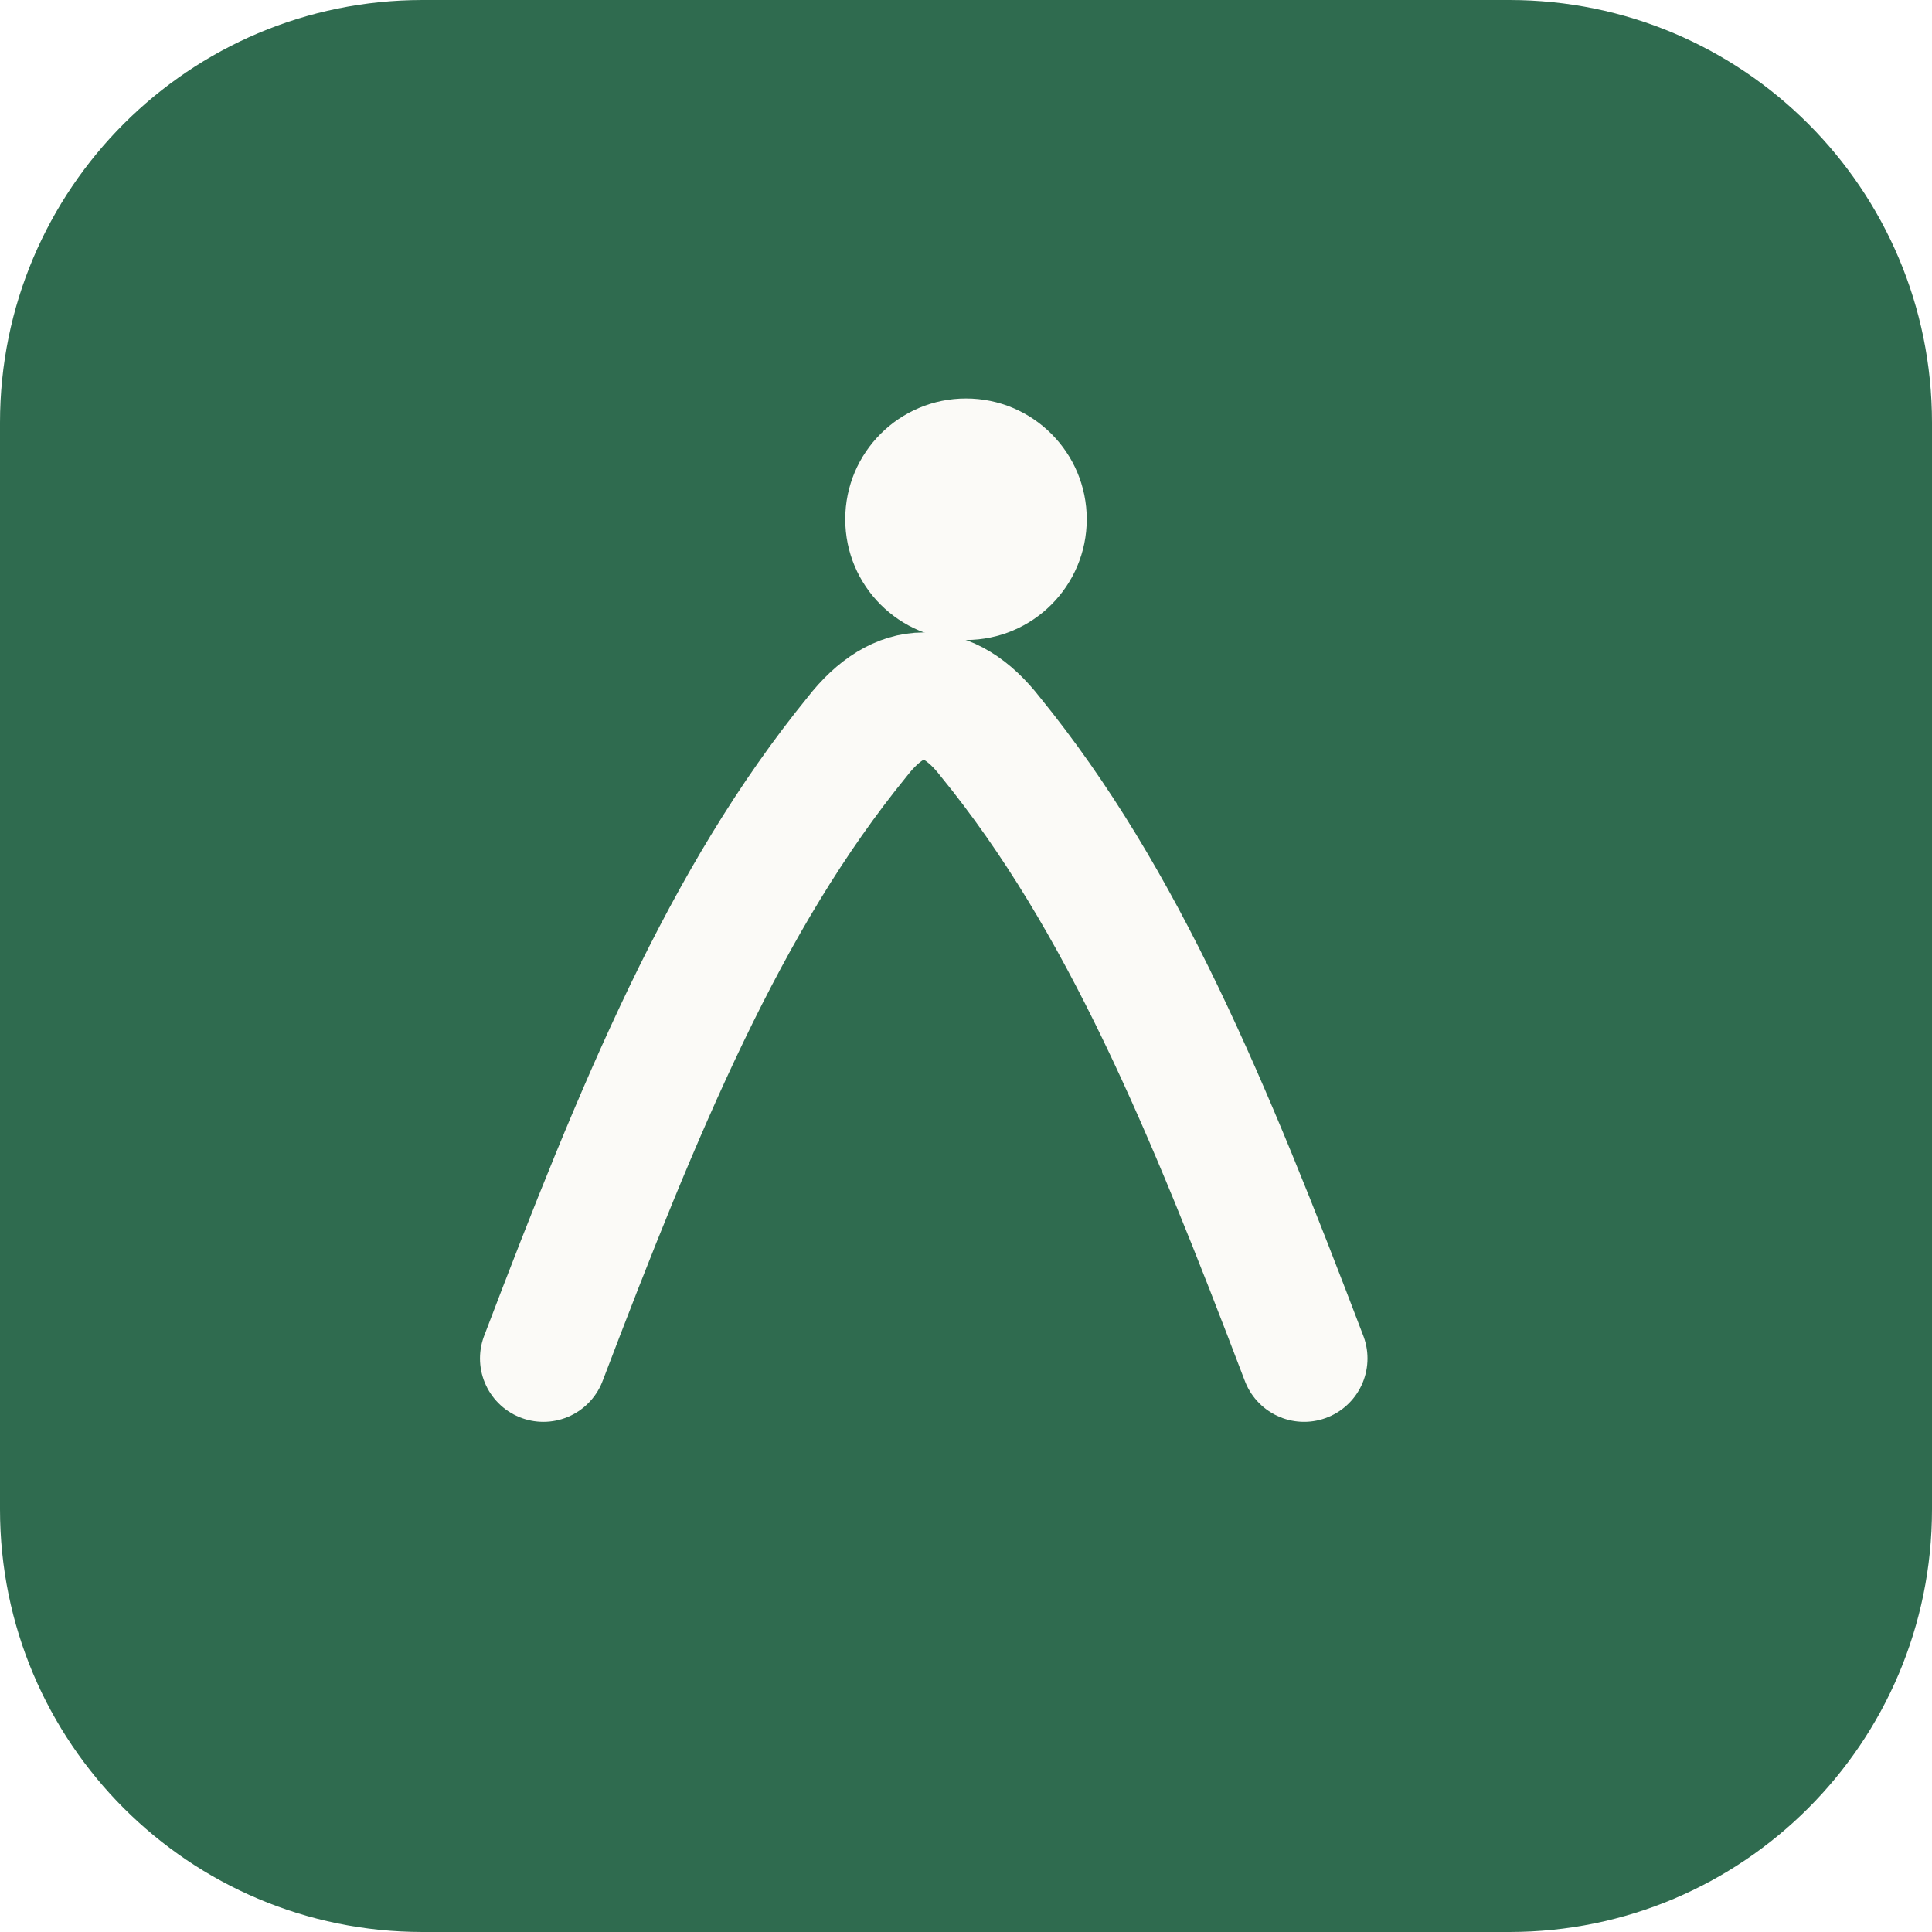
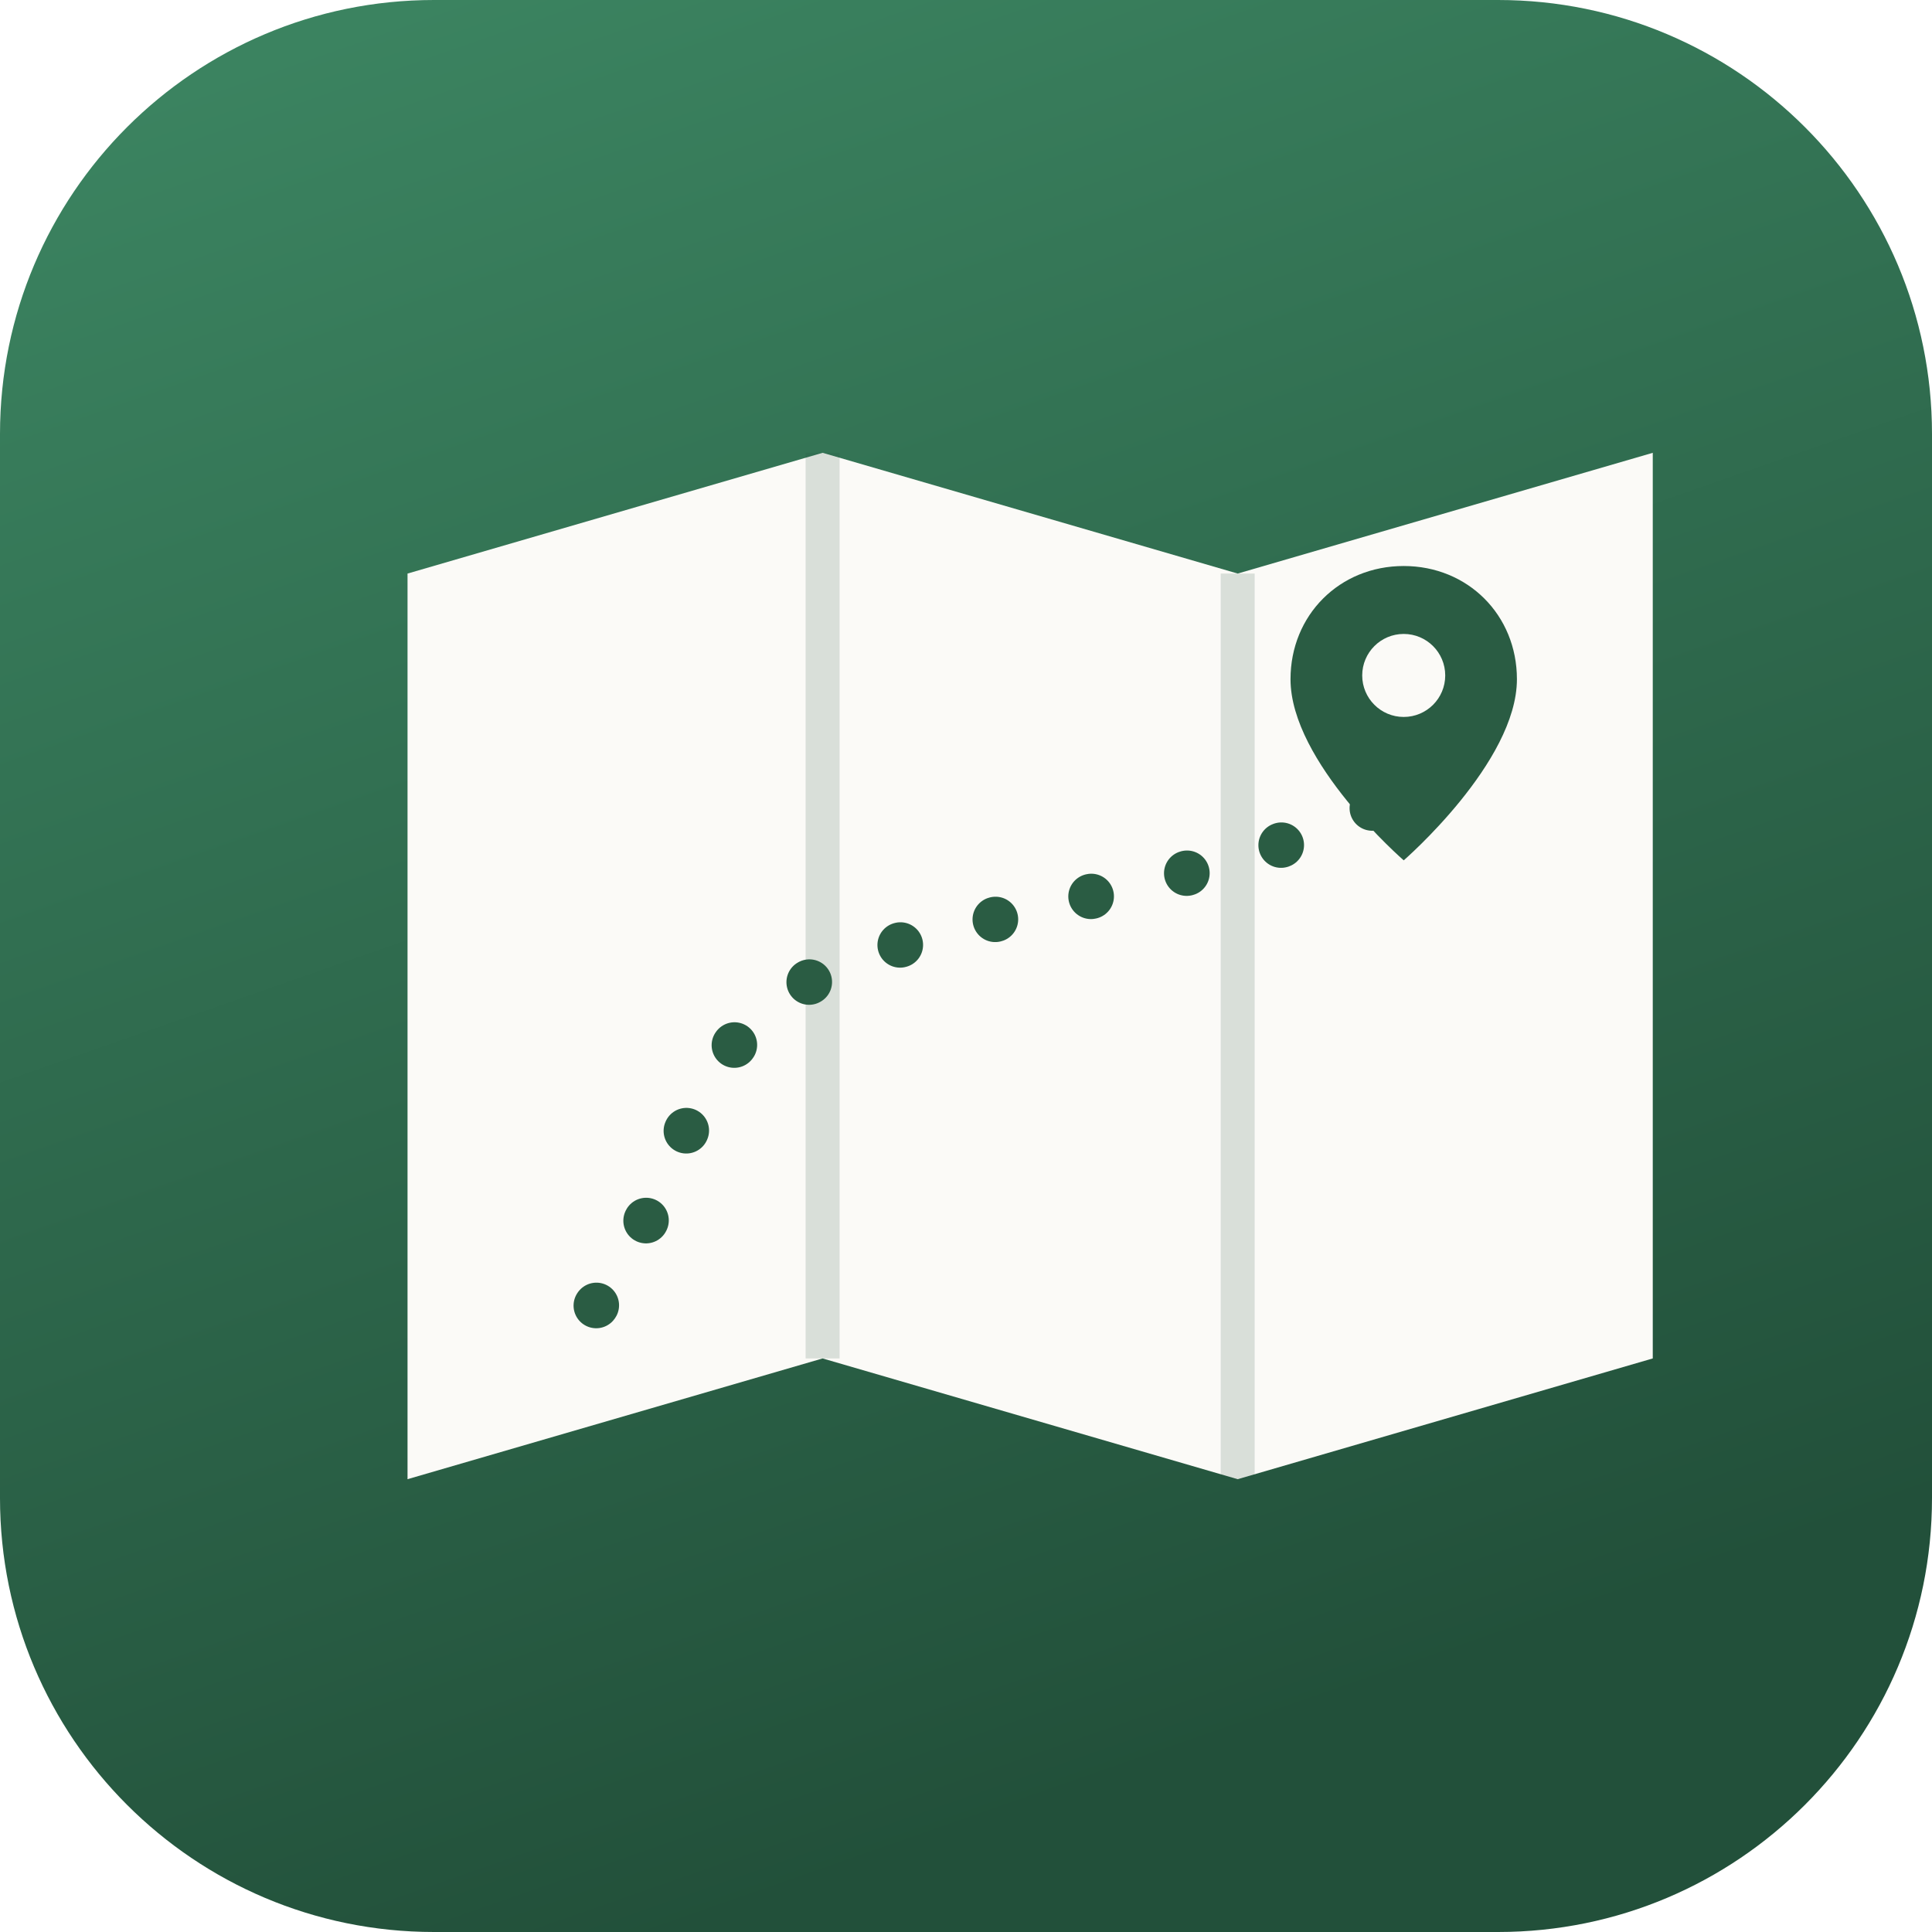
- <svg xmlns="http://www.w3.org/2000/svg" viewBox="0 0 32 32">
-   <rect width="32" height="32" rx="7" fill="#2f6b4f" />
-   <path d="M9 22.5c1.6-4.2 3-7.6 5.2-10.3.7-.9 1.5-.9 2.2 0 2.2 2.7 3.6 6.1 5.2 10.3" fill="none" stroke="#fbfaf7" stroke-width="2.1" stroke-linecap="round" />
-   <circle cx="16" cy="8.6" r="2" fill="#fbfaf7" />
+ <svg xmlns="http://www.w3.org/2000/svg" viewBox="0 0 512 512">
+   <defs>
+     <linearGradient id="bg" x1="0" y1="0" x2="0.35" y2="1">
+       <stop offset="0" stop-color="#3d8763" />
+       <stop offset="1" stop-color="#22503a" />
+     </linearGradient>
+   </defs>
+   <rect width="512" height="512" rx="115" fill="url(#bg)" />
+   <path d="M108,152 L218,120 L328,152 L438,120 L438,360 L328,392 L218,360 L108,392 Z" fill="#fbfaf7" />
+   <path d="M218,120 L218,360 M328,152 L328,392" stroke="#22503a" stroke-opacity="0.16" stroke-width="9" fill="none" />
+   <path d="M158,346 C190,300 178,268 240,250 C296,234 330,232 372,210" fill="none" stroke="#2a5c43" stroke-width="12" stroke-linecap="round" stroke-dasharray="0.1 26" />
+   <path d="M372,150 c-17,0 -30,13 -30,30 c0,22 30,48 30,48 c0,0 30,-26 30,-48 c0,-17 -13,-30 -30,-30 Z" fill="#2a5c43" />
+   <circle cx="372" cy="179" r="11" fill="#fbfaf7" />
</svg>
